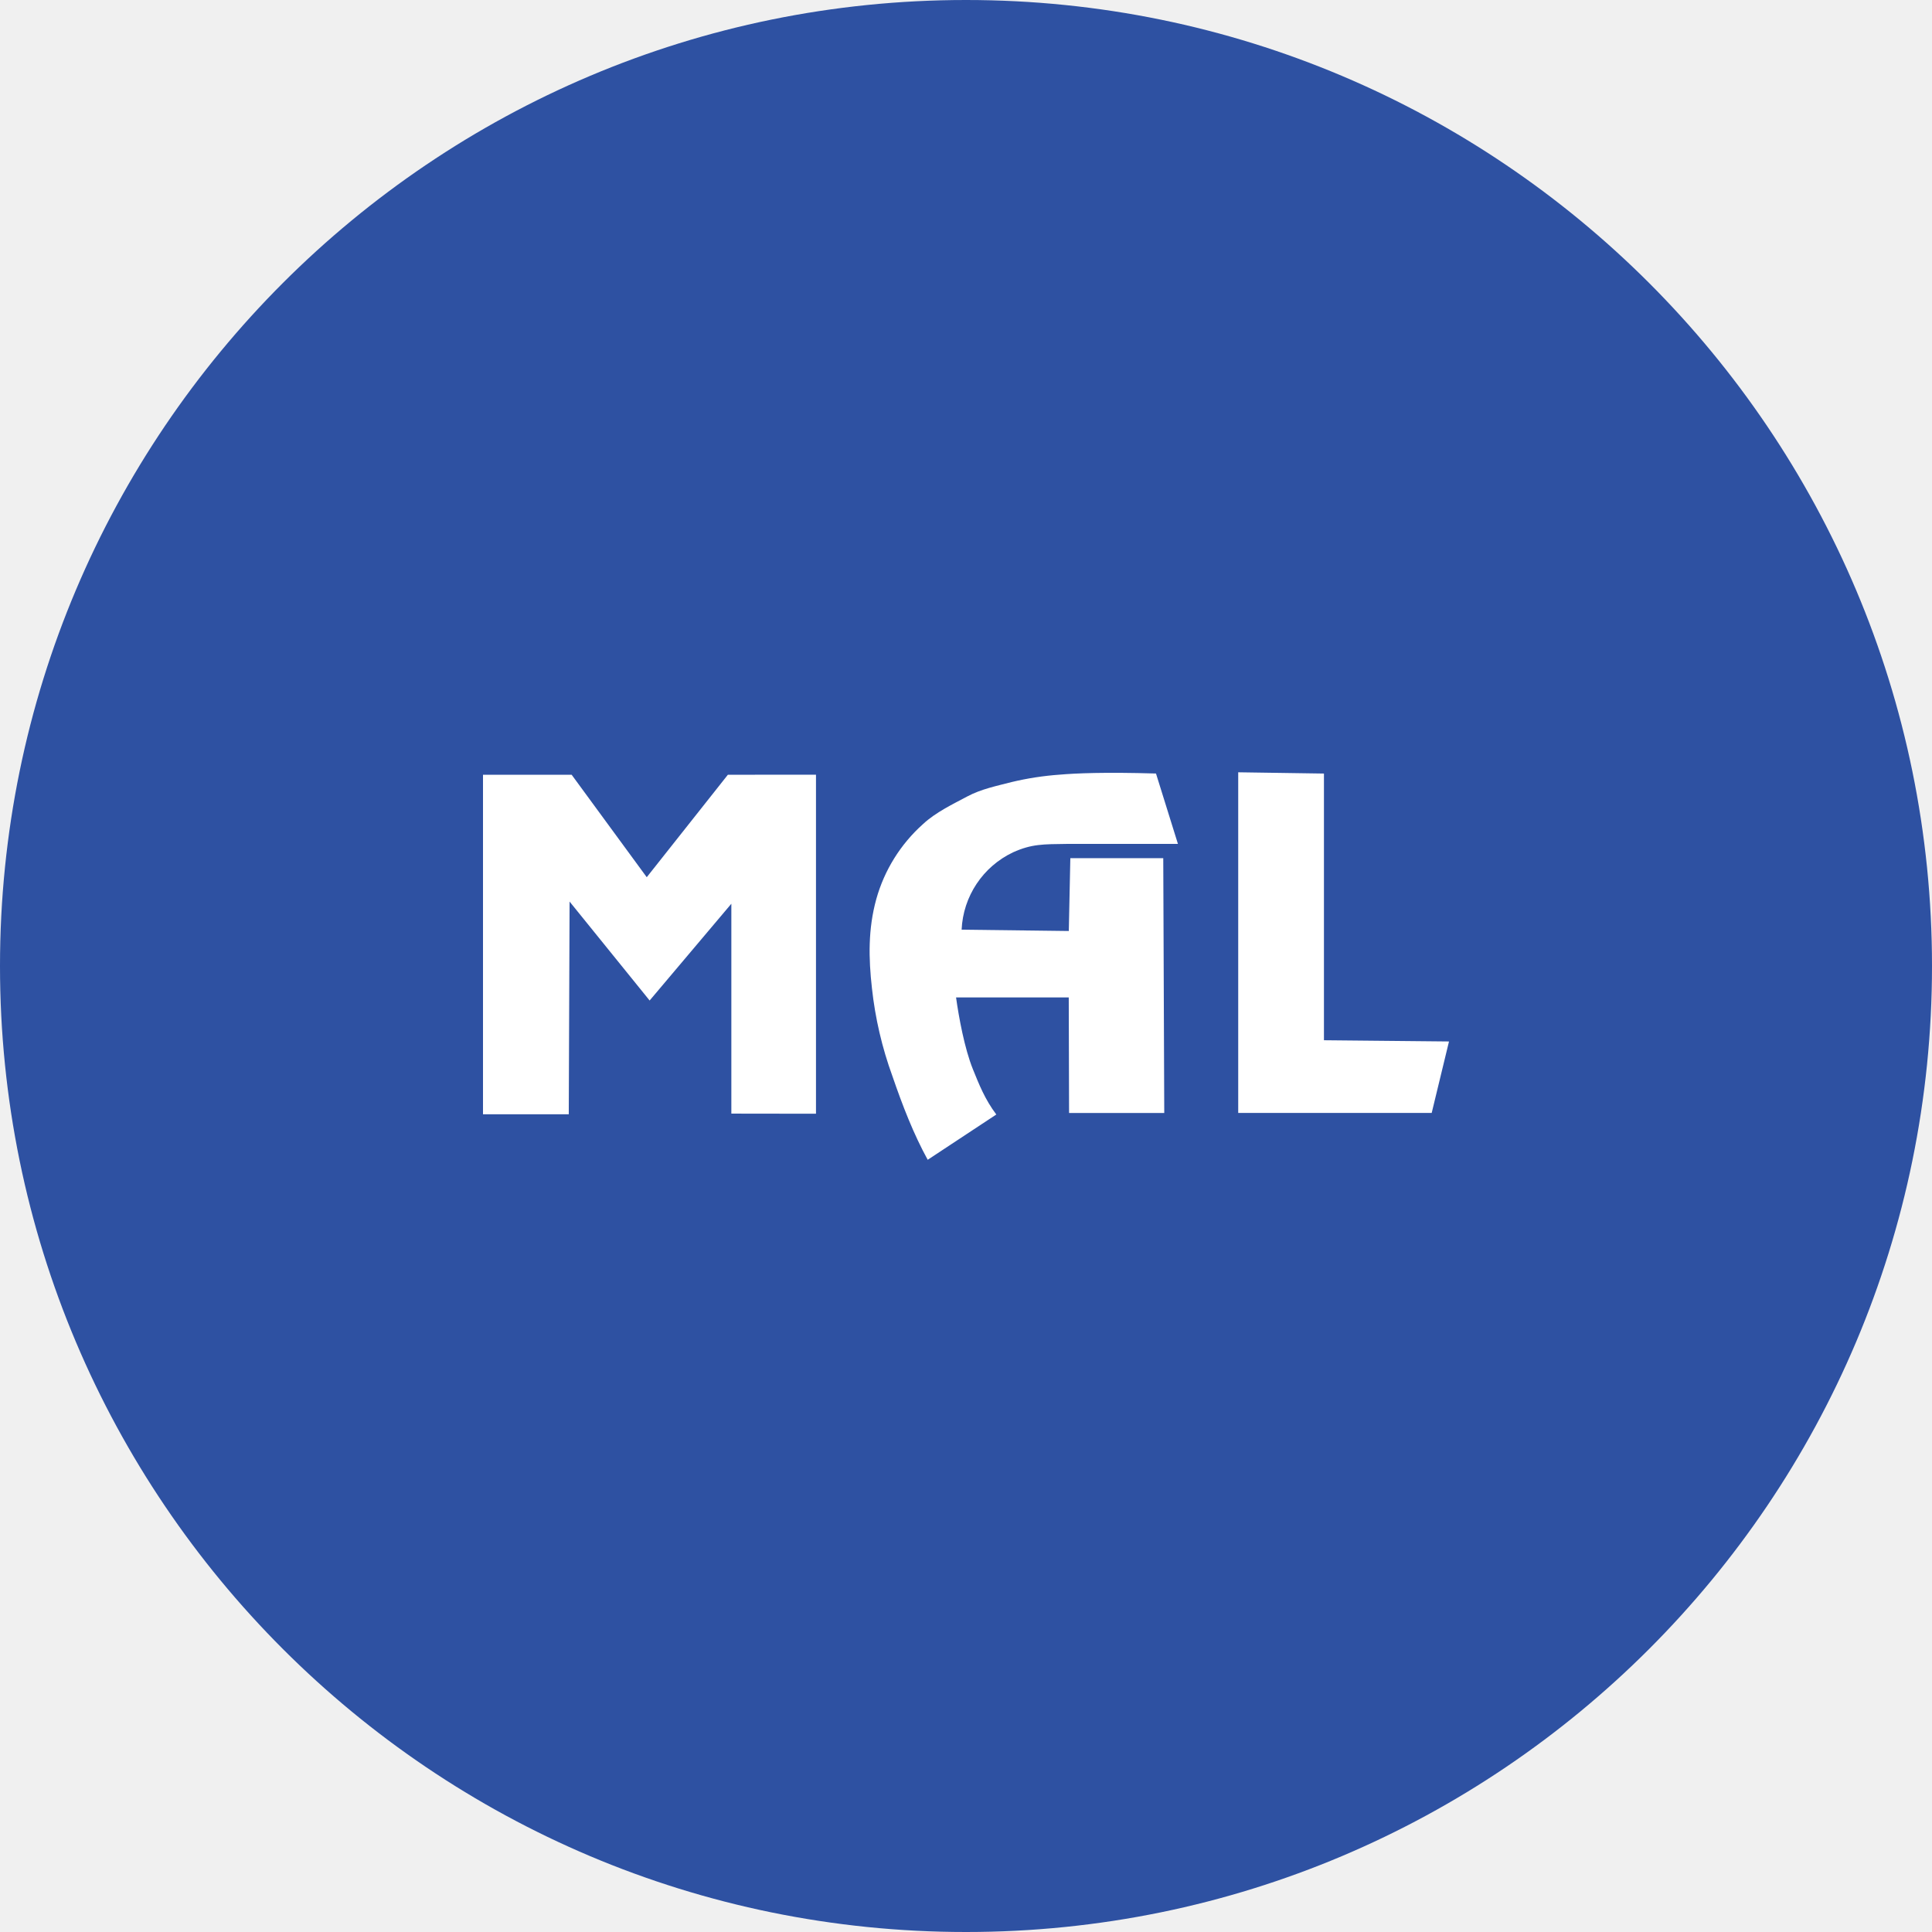
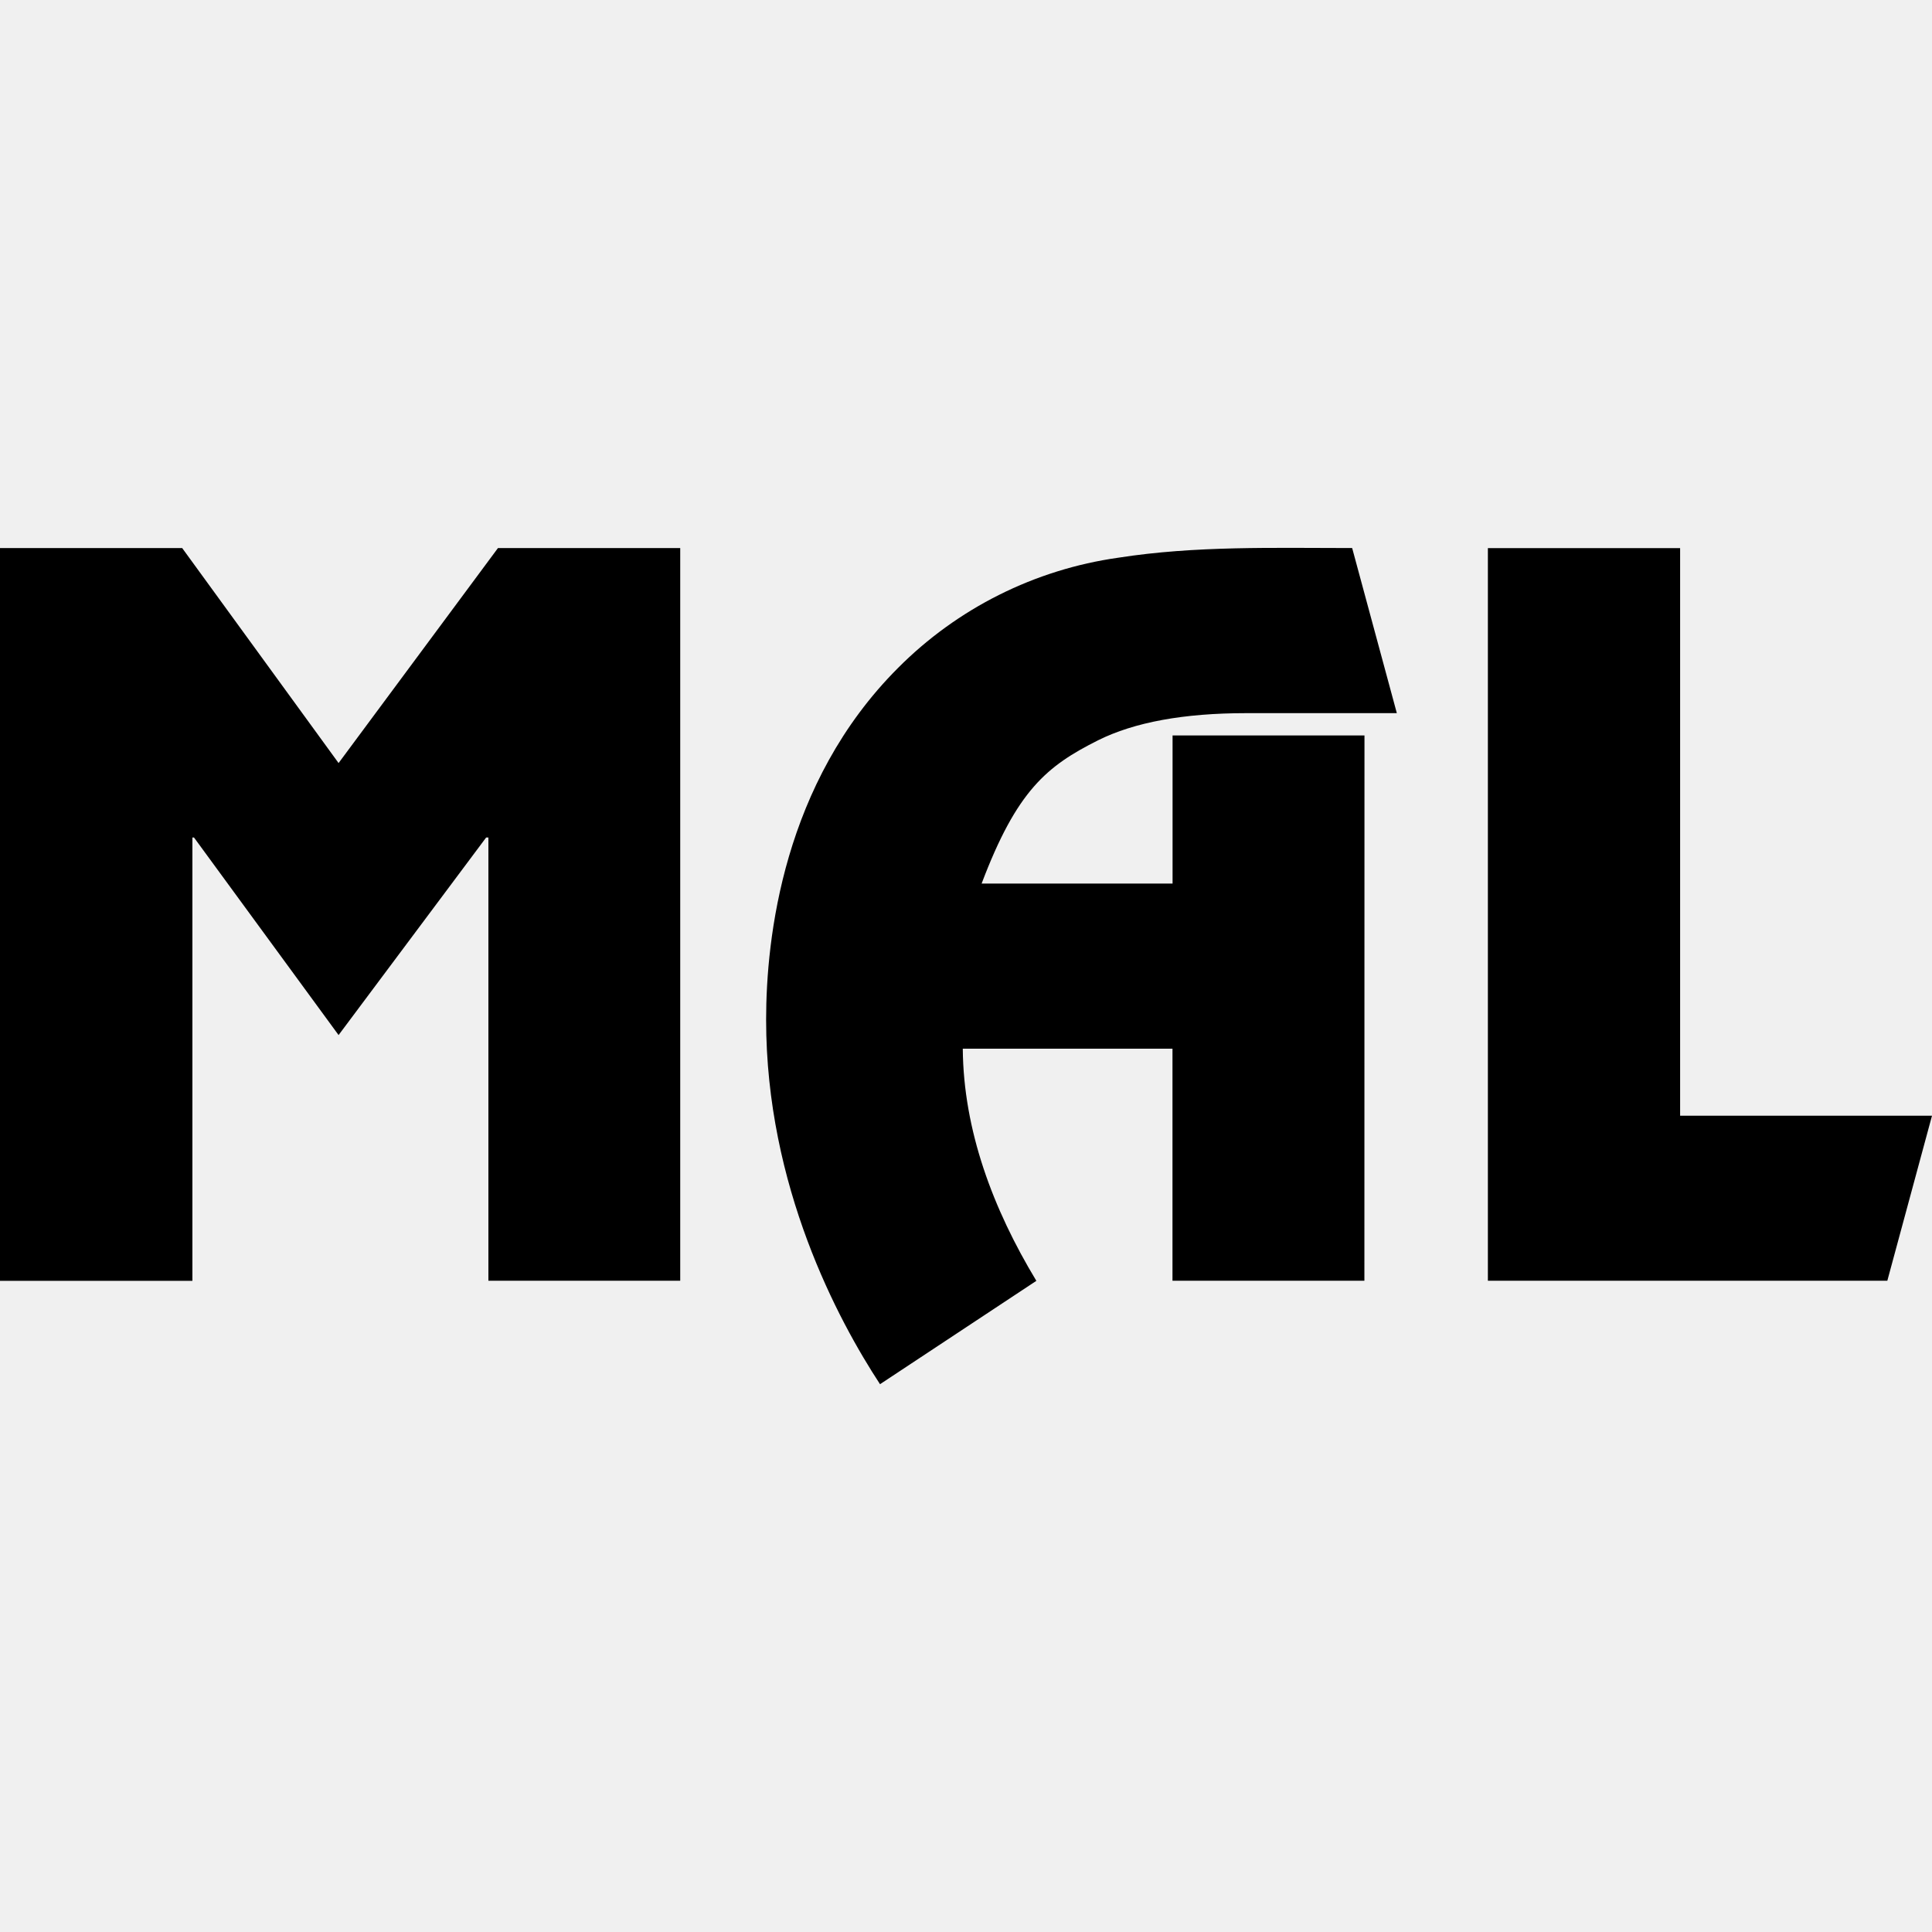
- <svg xmlns="http://www.w3.org/2000/svg" width="800px" height="800px" viewBox="0 0 1024 1024">
-   <circle cx="512" cy="512" r="512" style="fill:#2e51a2" />
-   <path d="M432.49 410.61V590.3l-44.86-.06V479l-43.31 51.29-42.43-52.44-.43 112.75H256V410.65h47l39.79 54.29 43-54.31zm184.06 44.14.53 135.15h-50.45l-.17-61.25h-59.73c1.49 10.65 4.48 27 8.9 38 3.31 8.13 6.36 16 12.44 24.06l-36.37 24c-7.45-13.57-13.27-28.52-18.73-44.42a198.31 198.31 0 0 1-10.82-46.49c-1.81-16-2.07-31.38 2.28-47.19a83.37 83.37 0 0 1 24.77-39.81c6.68-6.25 16-10.67 23.47-14.66s15.85-5.63 23.62-7.66a158 158 0 0 1 25.41-3.9c8.49-.73 23.62-1.41 51-.6l11.63 37.31h-58.78c-12.65.17-18.73 0-28.61 4.46a47.7 47.7 0 0 0-27.26 41l56.81.7.81-38.61h49.26zM701.72 410v141.35L768 552l-9.17 37.87H656.28V409.33z" style="fill:#fff" />
+ <svg xmlns="http://www.w3.org/2000/svg" role="img" viewBox="0 0 24 24">
+   <path d="M8.45 15.91H6.067v-5.506h-.028l-1.833 2.454-1.796-2.454H2.39v5.507H0V6.808h2.263l1.943 2.671 1.98-2.671H8.45zm8.499 0h-2.384v-2.883H11.96c.008 1.011.373 1.989.914 2.884l-1.942 1.284c-.52-.793-1.415-2.458-1.415-4.527 0-1.015.211-2.942 1.638-4.37a4.809 4.809 0 0 1 2.737-1.37c.96-.15 1.936-.12 2.905-.12l.555 2.051H15.48c-.776 0-1.389.113-1.839.337-.637.32-1.009.622-1.447 1.78h2.372v-1.84h2.384zm3.922-2.05H24l-.555 2.05h-4.962V6.809h2.388z" />
</svg>
